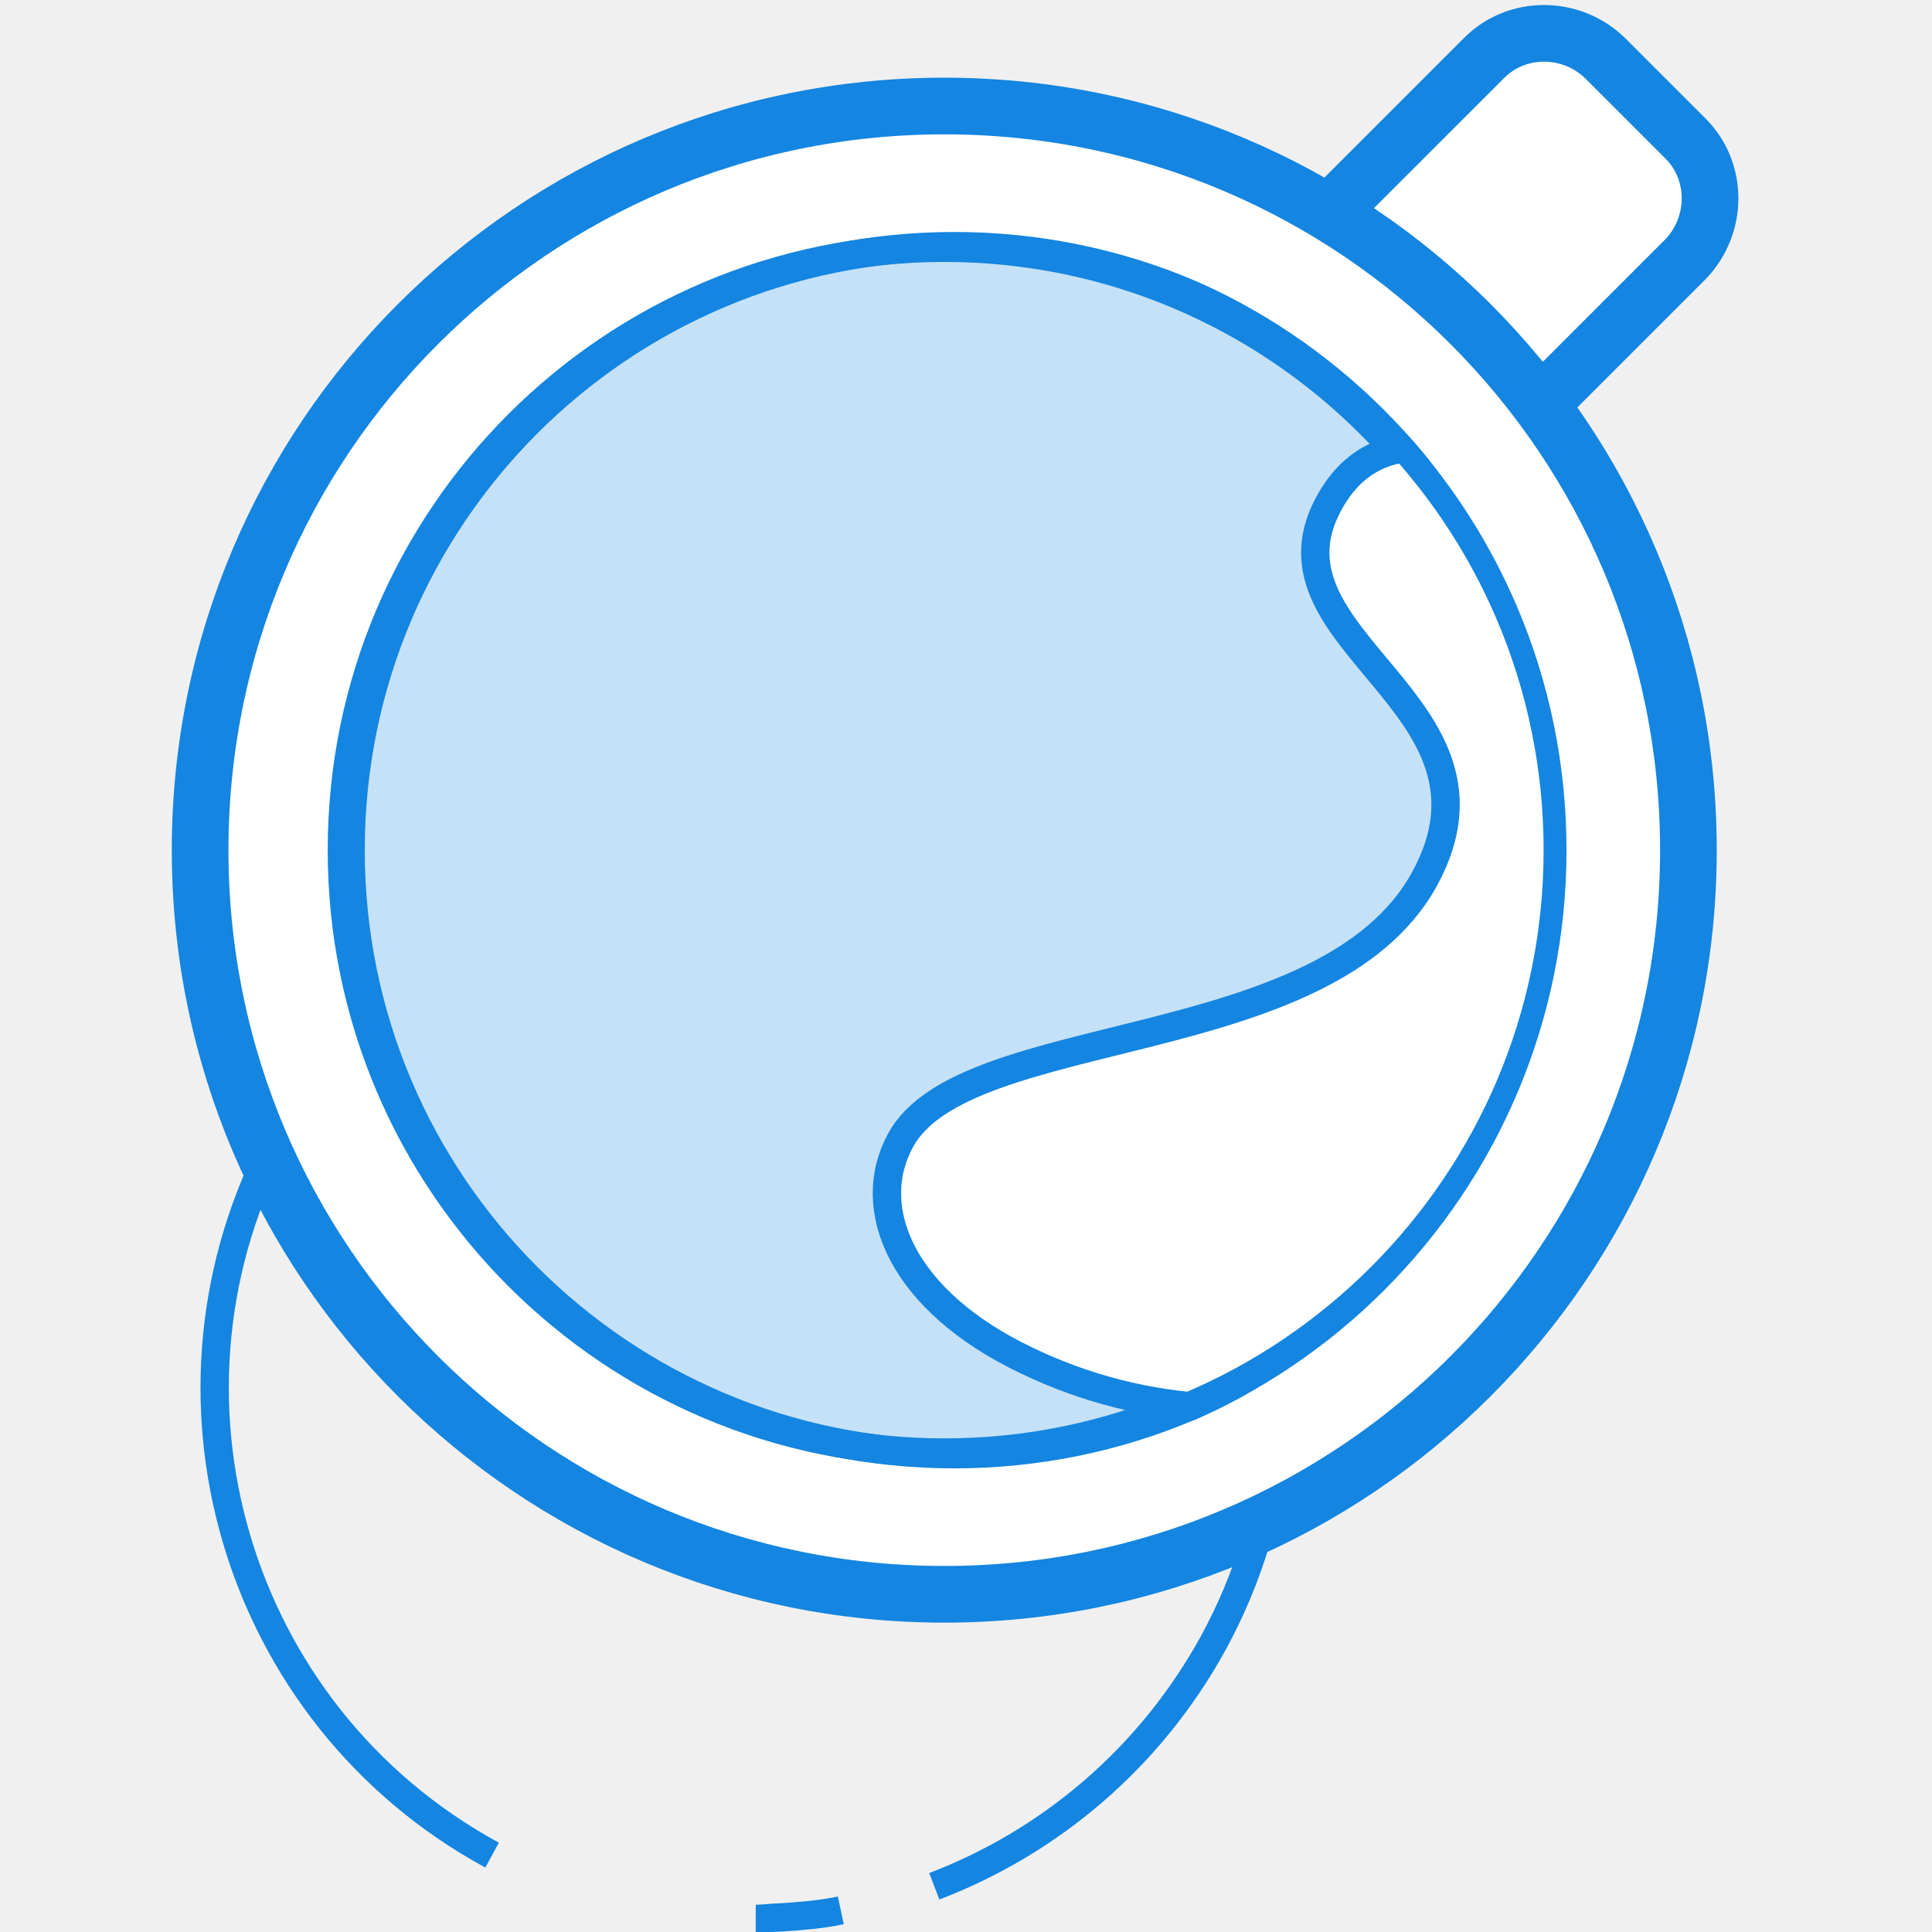
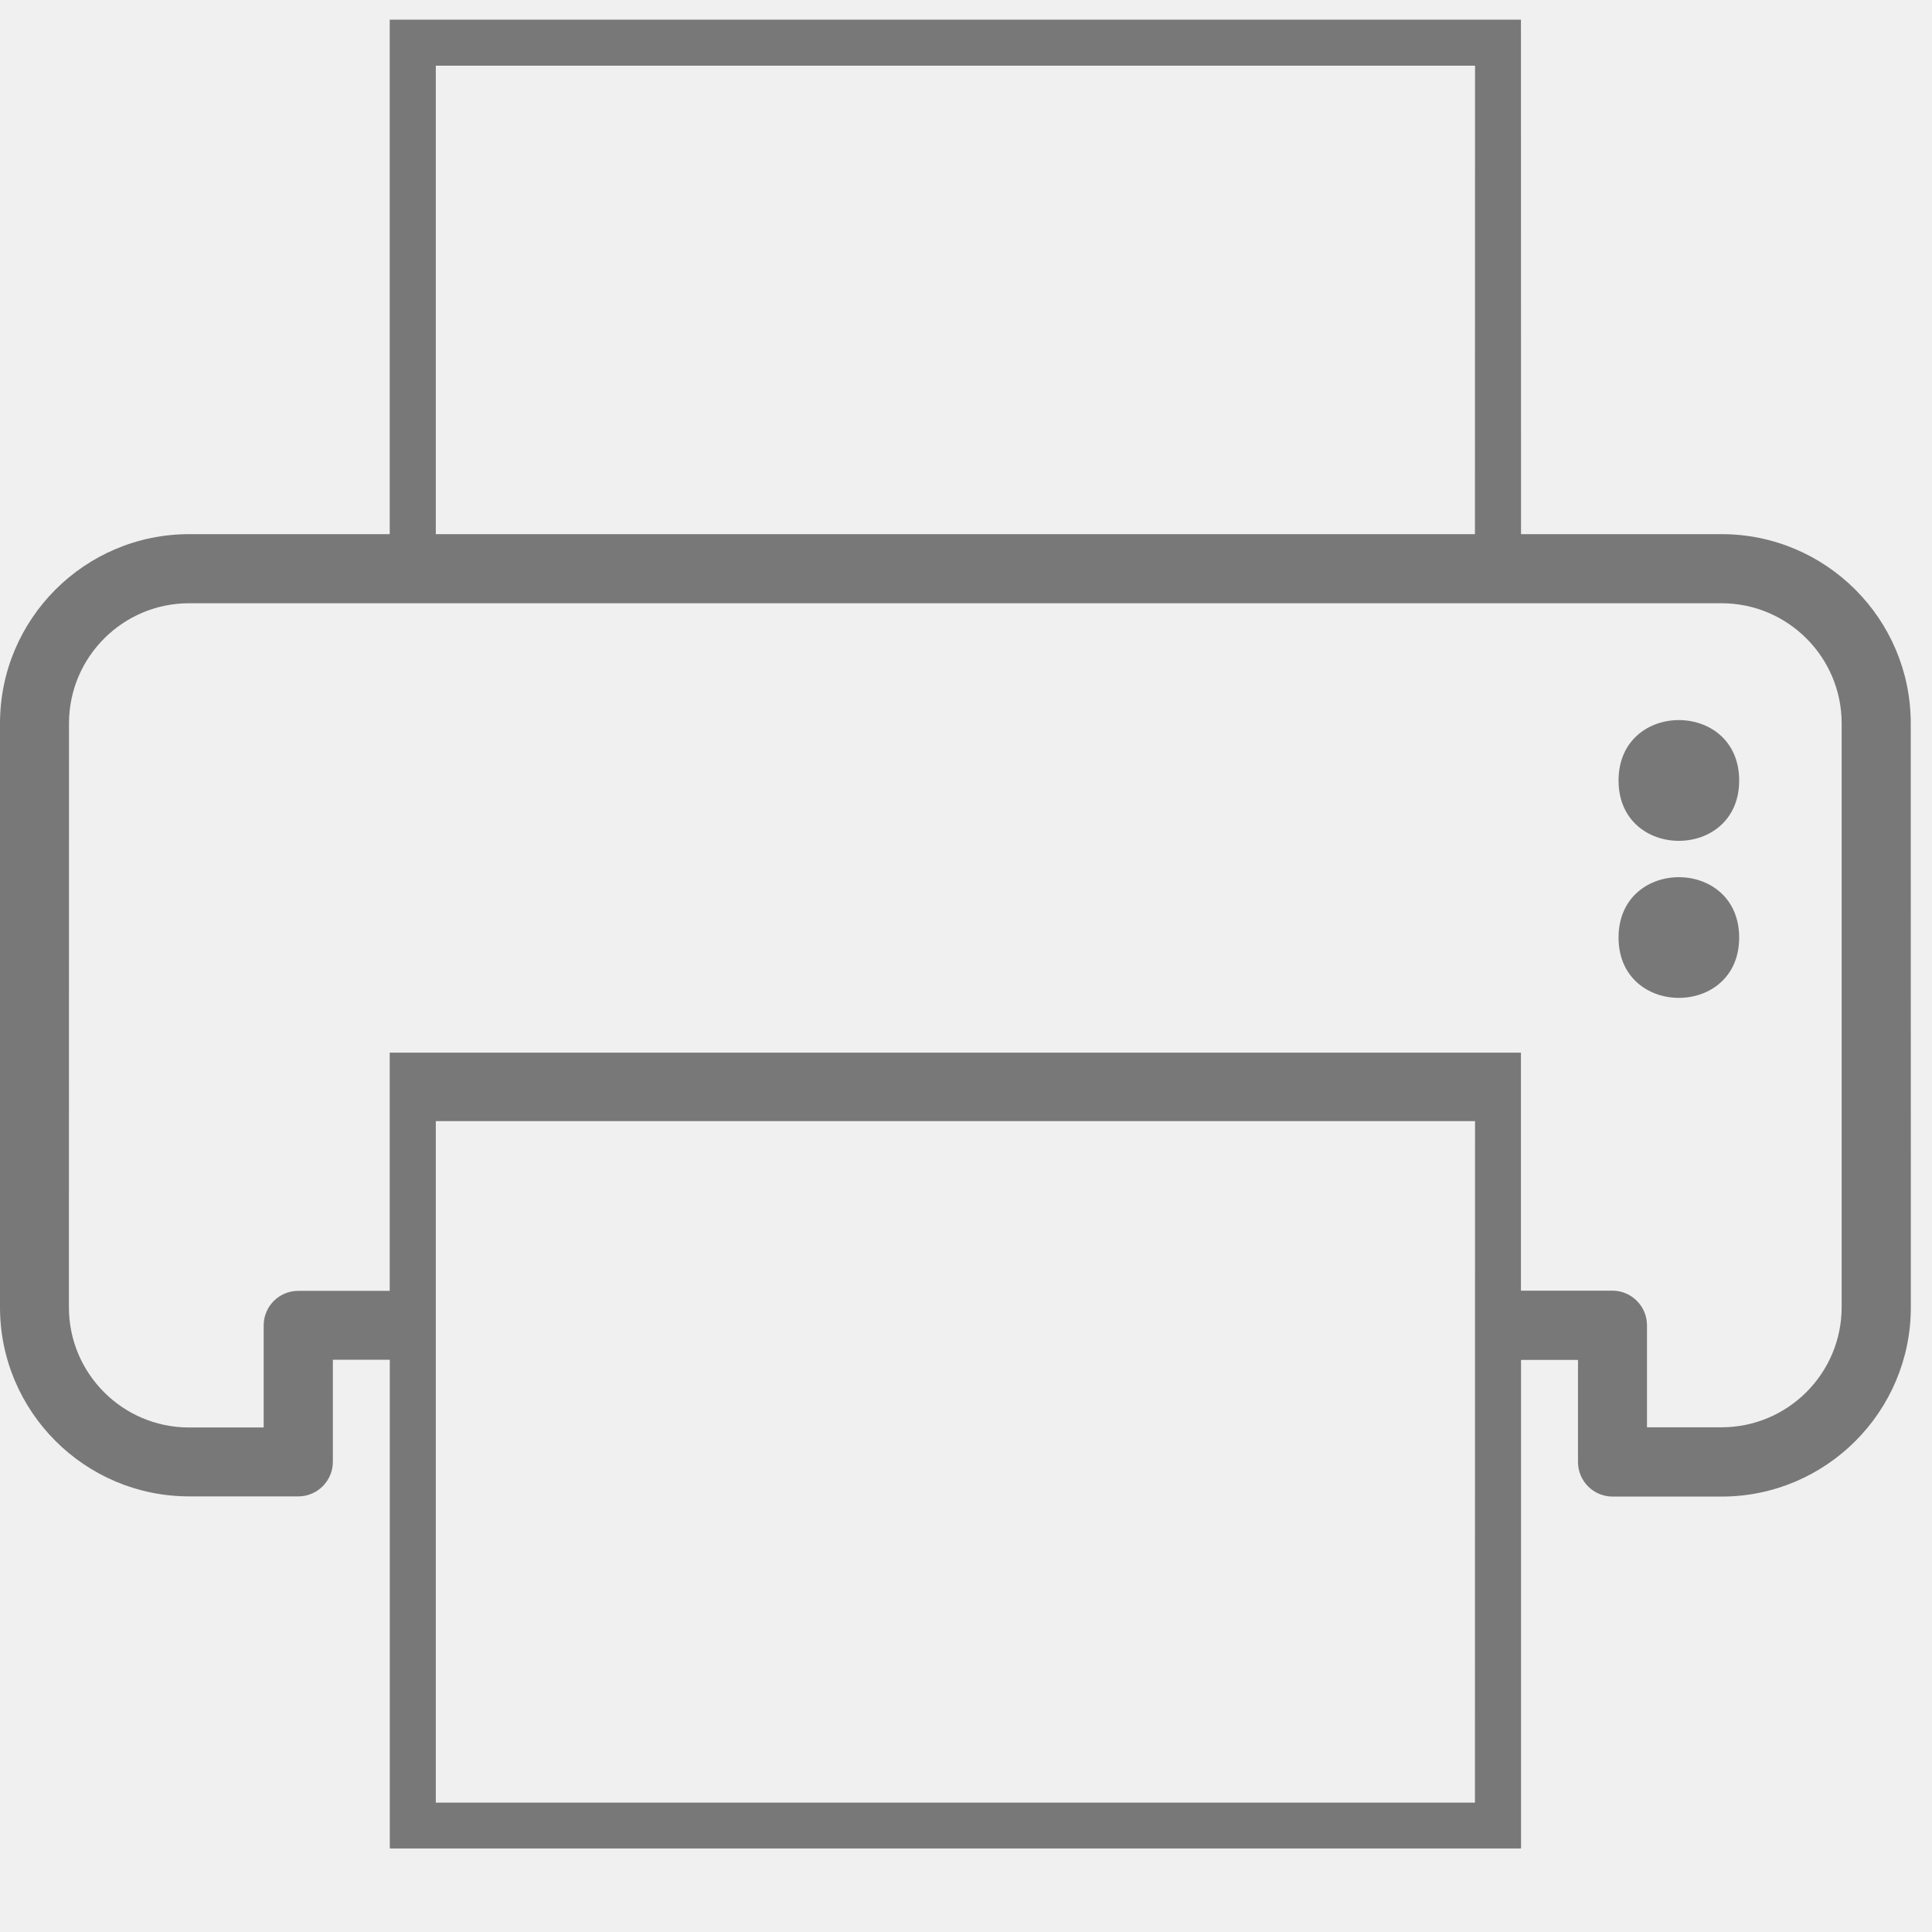
- <svg xmlns="http://www.w3.org/2000/svg" height="24" viewBox="0 0 24 24" width="24">
-   <mask id="a" fill="#fff">
-     <circle cx="44.3" cy="44.1" fill="#fff" fill-rule="evenodd" r="43.9" />
-   </mask>
-   <mask id="b" fill="#fff">
-     <circle cx="44.3" cy="44.1" fill="#fff" fill-rule="evenodd" r="43.9" />
-   </mask>
-   <mask id="c" fill="#fff">
-     <circle cx="44.3" cy="44.1" fill="#fff" fill-rule="evenodd" r="43.9" />
-   </mask>
-   <g fill="none" fill-rule="evenodd" stroke="#1485e0">
-     <path d="m10.445 23.731c-.247.053-.493.07-.74.088-.106 0-.211.018-.317.018" stroke-width=".352" />
-     <path d="m6.113 23.045c-3.205-1.743-4.384-5.758-2.641-8.962s5.758-4.384 8.962-2.641 4.384 5.758 2.641 8.962c-.792 1.444-2.042 2.483-3.469 3.028" stroke-width=".352" />
-     <path d="m20.939 3.219-1.99 1.99c-.405.405-1.074.405-1.497 0l-1.004-1.004c-.405-.405-.405-1.074 0-1.497l1.99-1.99c.405-.405 1.074-.405 1.497 0l1.004 1.004c.405.405.405 1.074 0 1.497z" fill="#fff" stroke-width=".704" />
-     <circle cx="11.73" cy="10.561" fill="#fff" r="9.244" stroke-width=".704" />
-     <circle cx="44.3" cy="44.1" fill="#c4e1f7" mask="url(#a)" r="42.5" stroke-width="2" transform="matrix(.1760734 0 0 .1760734 3.930014 2.796261)" />
-     <g fill="#fff" mask="url(#b)" stroke-width="2" transform="matrix(.1760734 0 0 .1760734 3.930014 2.796261)">
-       <path d="m31.4 4.7c-5.2 9.7 13.5 14.1 6.8 26.4-6.9 12.7-32.5 10.1-37 18.5-2.6 4.8.1 11.3 8.9 15.5 16.8 8.1 37.3 1.2 46.4-15.5 9.2-17 4.1-37.4-12.4-47.2-.1.1-8.7-5.2-12.7 2.3z" transform="translate(40 15)" />
+ <svg xmlns="http://www.w3.org/2000/svg" width="21px" height="21px" viewBox="0 0 21 21" version="1.1">
+   <defs />
+   <g id="Wireframes---Desktop" stroke="none" stroke-width="1" fill="none" fill-rule="evenodd" opacity="0.5">
+     <g id="Dash---My-Files---Estate-Planning---Home-Management-(list---selected)" transform="translate(-1118, -328)" fill="#000000">
+       <g id="Group-3" transform="translate(957, 239)">
+         <g id="Page-1" transform="translate(161, 89)">
+           <path d="M18.904,8.484 C18.904,9.358 17.593,9.358 17.593,8.484 C17.593,7.608 18.904,7.608 18.904,8.484" id="Fill-1" />
+           <path d="M18.904,10.191 C18.904,11.065 17.593,11.065 17.593,10.191 C17.593,9.316 18.904,9.316 18.904,10.191" id="Fill-2" />
+           <path d="M18.713,5.806 L16.533,5.806 L16.532,0.214 L4.236,0.214 L4.236,5.806 L2.056,5.806 C0.922,5.806 6.69230769e-05,6.728 6.69230769e-05,7.862 L6.69230769e-05,14.209 C6.69230769e-05,15.343 0.922,16.265 2.056,16.265 L3.243,16.265 C3.45,16.265 3.618,16.096 3.618,15.889 L3.618,14.78 L4.237,14.78 L4.237,20.092 L16.533,20.092 L16.533,14.782 L17.152,14.782 L17.152,15.891 C17.152,16.098 17.32,16.267 17.528,16.267 L18.714,16.267 C19.848,16.267 20.77,15.344 20.77,14.21 L20.769,7.862 C20.769,6.728 19.847,5.806 18.713,5.806 L18.713,5.806 Z M4.737,0.714 L16.033,0.714 L16.032,5.806 L4.737,5.806 L4.737,0.714 Z M16.032,19.594 L4.737,19.594 L4.737,12.186 L16.033,12.186 L16.032,19.594 Z M20.018,14.208 C20.018,14.929 19.432,15.514 18.713,15.514 L17.902,15.514 L17.902,14.405 C17.902,14.198 17.733,14.029 17.526,14.029 L16.532,14.029 L16.532,11.442 L4.236,11.442 L4.236,14.031 L3.242,14.031 C3.034,14.031 2.866,14.199 2.866,14.407 L2.866,15.516 L2.054,15.516 C1.334,15.516 0.749,14.93 0.749,14.21 L0.75,7.862 C0.75,7.142 1.336,6.557 2.055,6.557 L18.712,6.557 C19.433,6.557 20.018,7.143 20.018,7.862 L20.018,14.208 Z" id="Fill-3" />
+         </g>
+       </g>
    </g>
-     <circle cx="45" cy="44.1" mask="url(#c)" r="42.6" stroke-width="2.03" transform="matrix(.1760734 0 0 .1760734 3.930014 2.796261)" />
  </g>
</svg>
